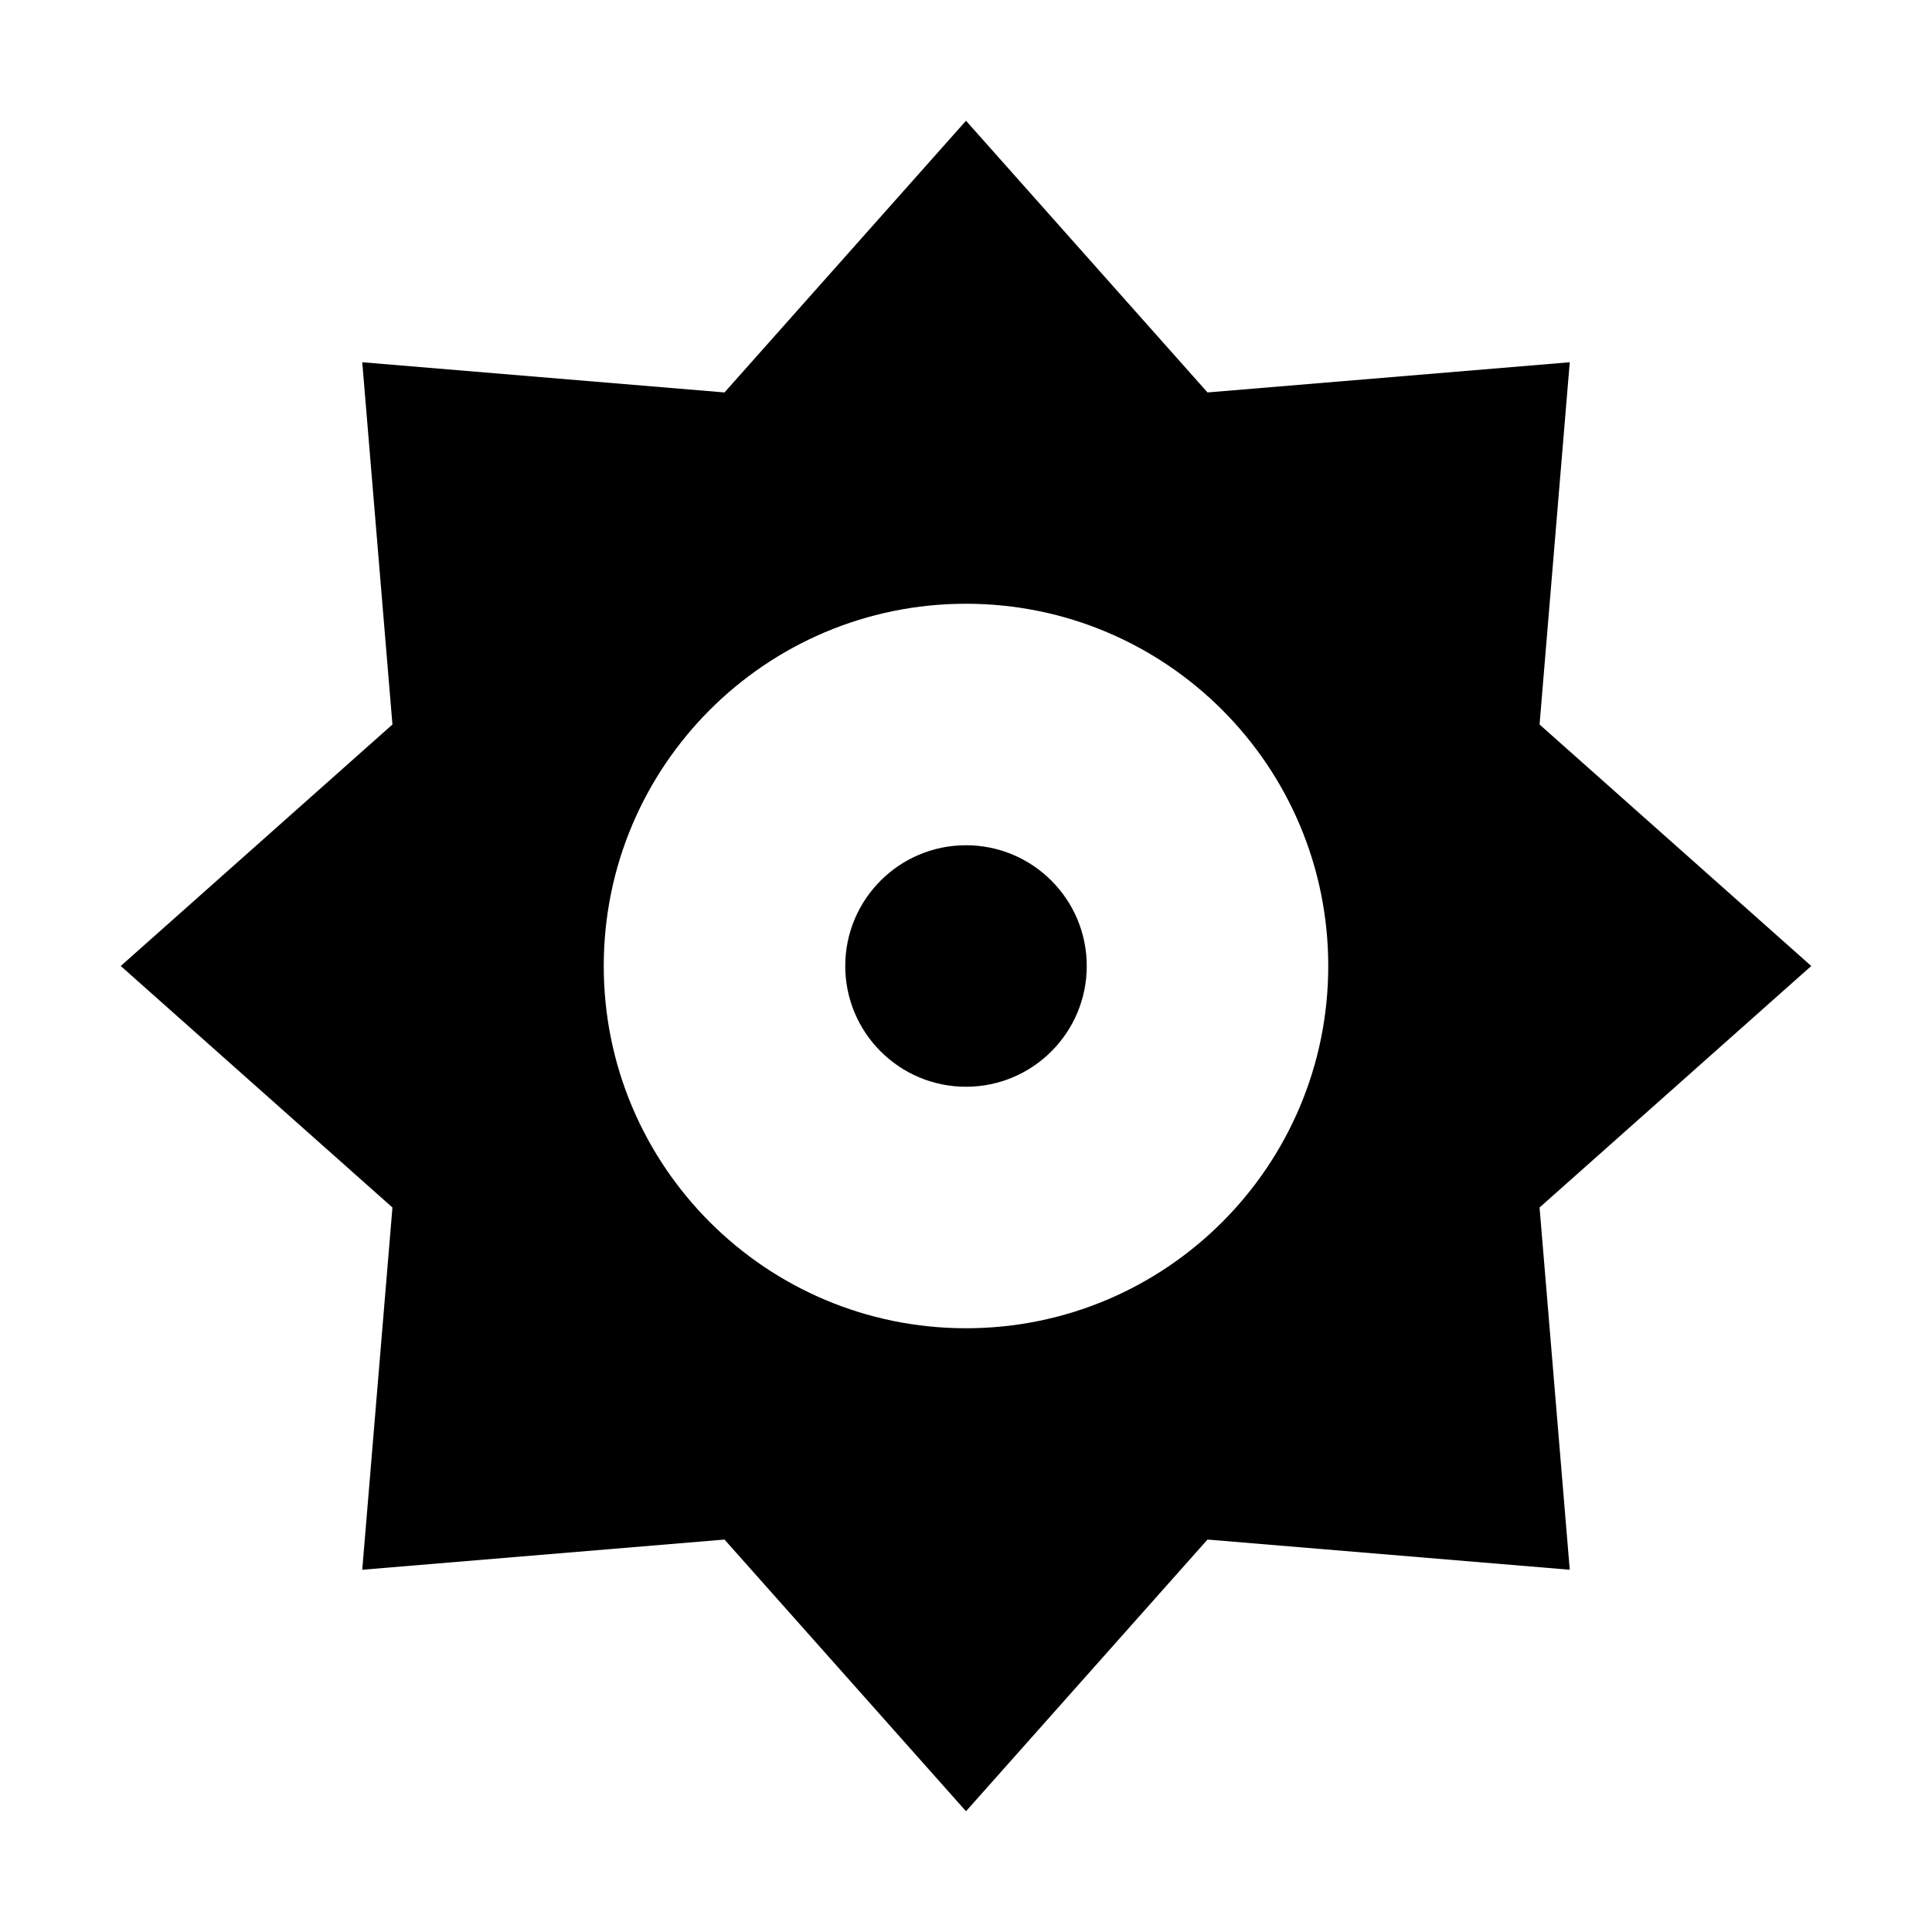
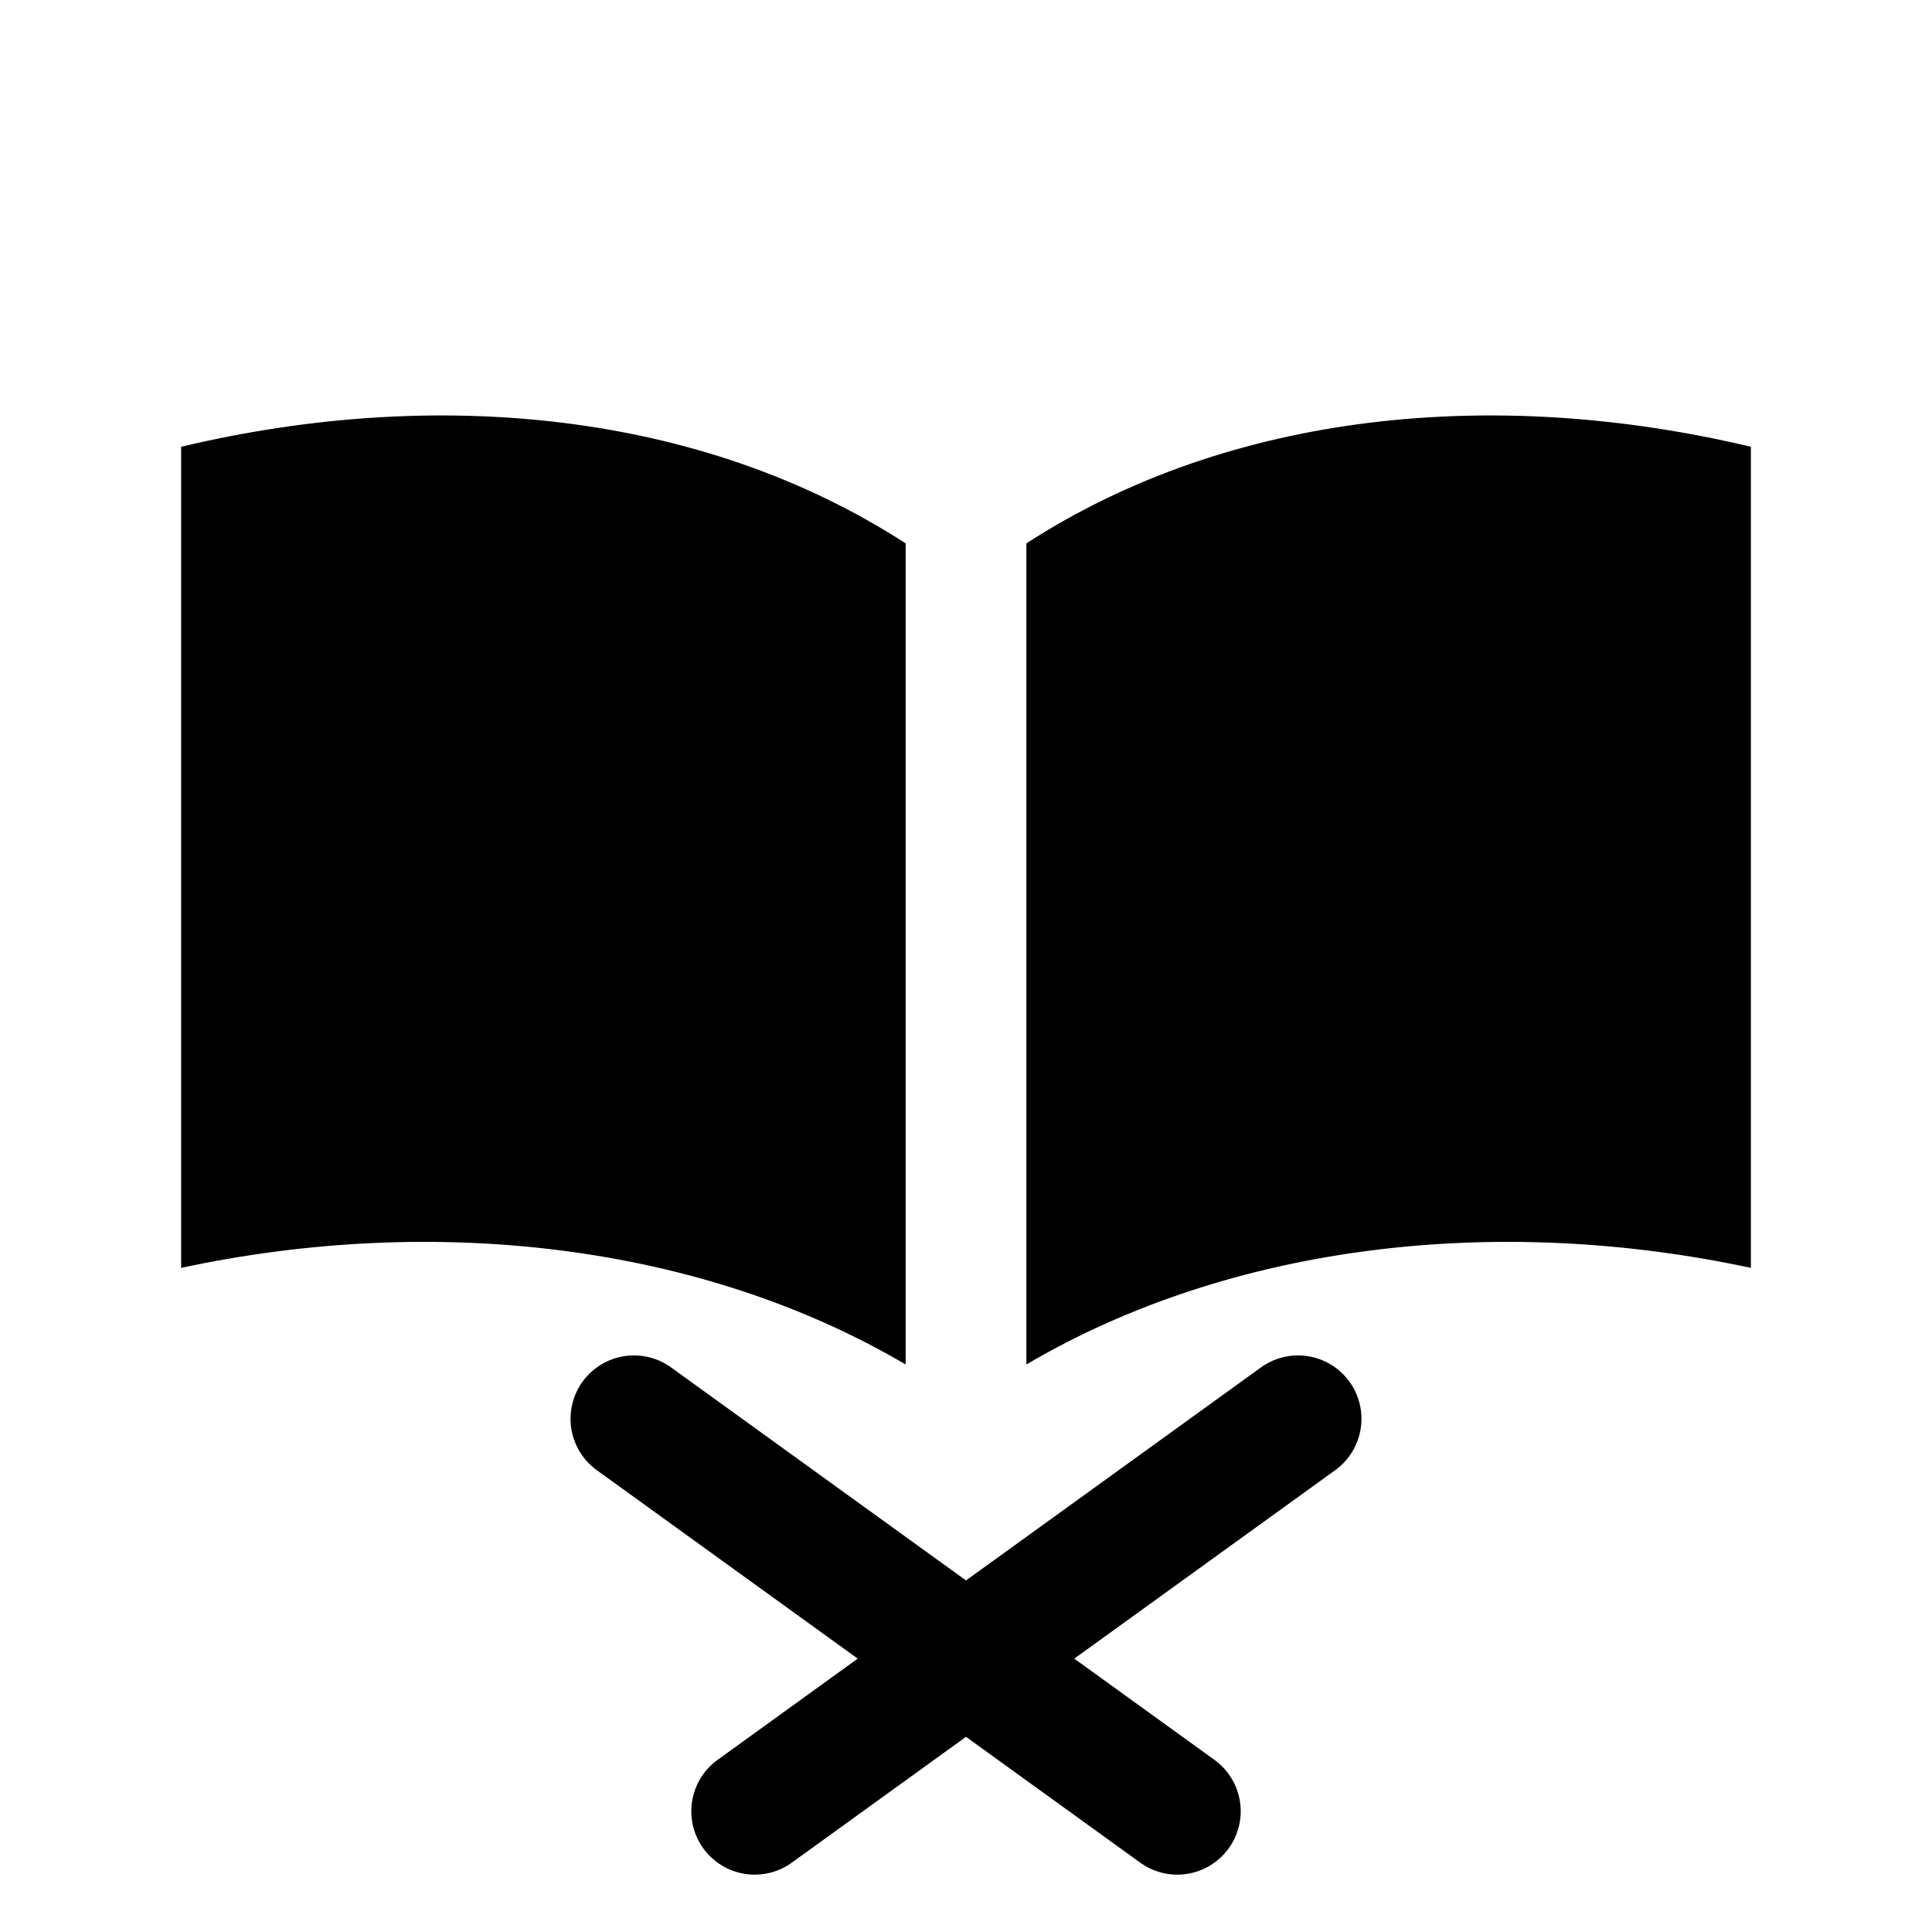
<svg xmlns="http://www.w3.org/2000/svg" width="32" height="32" viewBox="0 0 32 32">
  <g fill="none" stroke="black" stroke-width="2.1" stroke-linecap="round" stroke-linejoin="round">
-     <path fill="black" fill-rule="evenodd" stroke="none" d="M16 2L20 6.5L26 6L25.5 12L30 16L25.5 20L26 26L20 25.5L16 30L12 25.5L6 26L6.5 20L2 16L6.5 12L6 6L12 6.5Z M16 10A6 6 0 1 0 16 22A6 6 0 1 0 16 10Z" />
-     <circle cx="16" cy="16" r="2" fill="black" stroke="none" />
+     <path fill="black" stroke="none" d="M15 9C11.6 6.8 7.2 6.4 3 7.4V21C7.2 20.1 11.6 20.6 15 22.6Z M17 9C20.4 6.8 24.8 6.4 29 7.4V21C24.8 20.1 20.4 20.6 17 22.6Z" />
+     <path d="M10.5 23.5L19.5 30 M21.5 23.5L12.5 30" />
  </g>
</svg>
